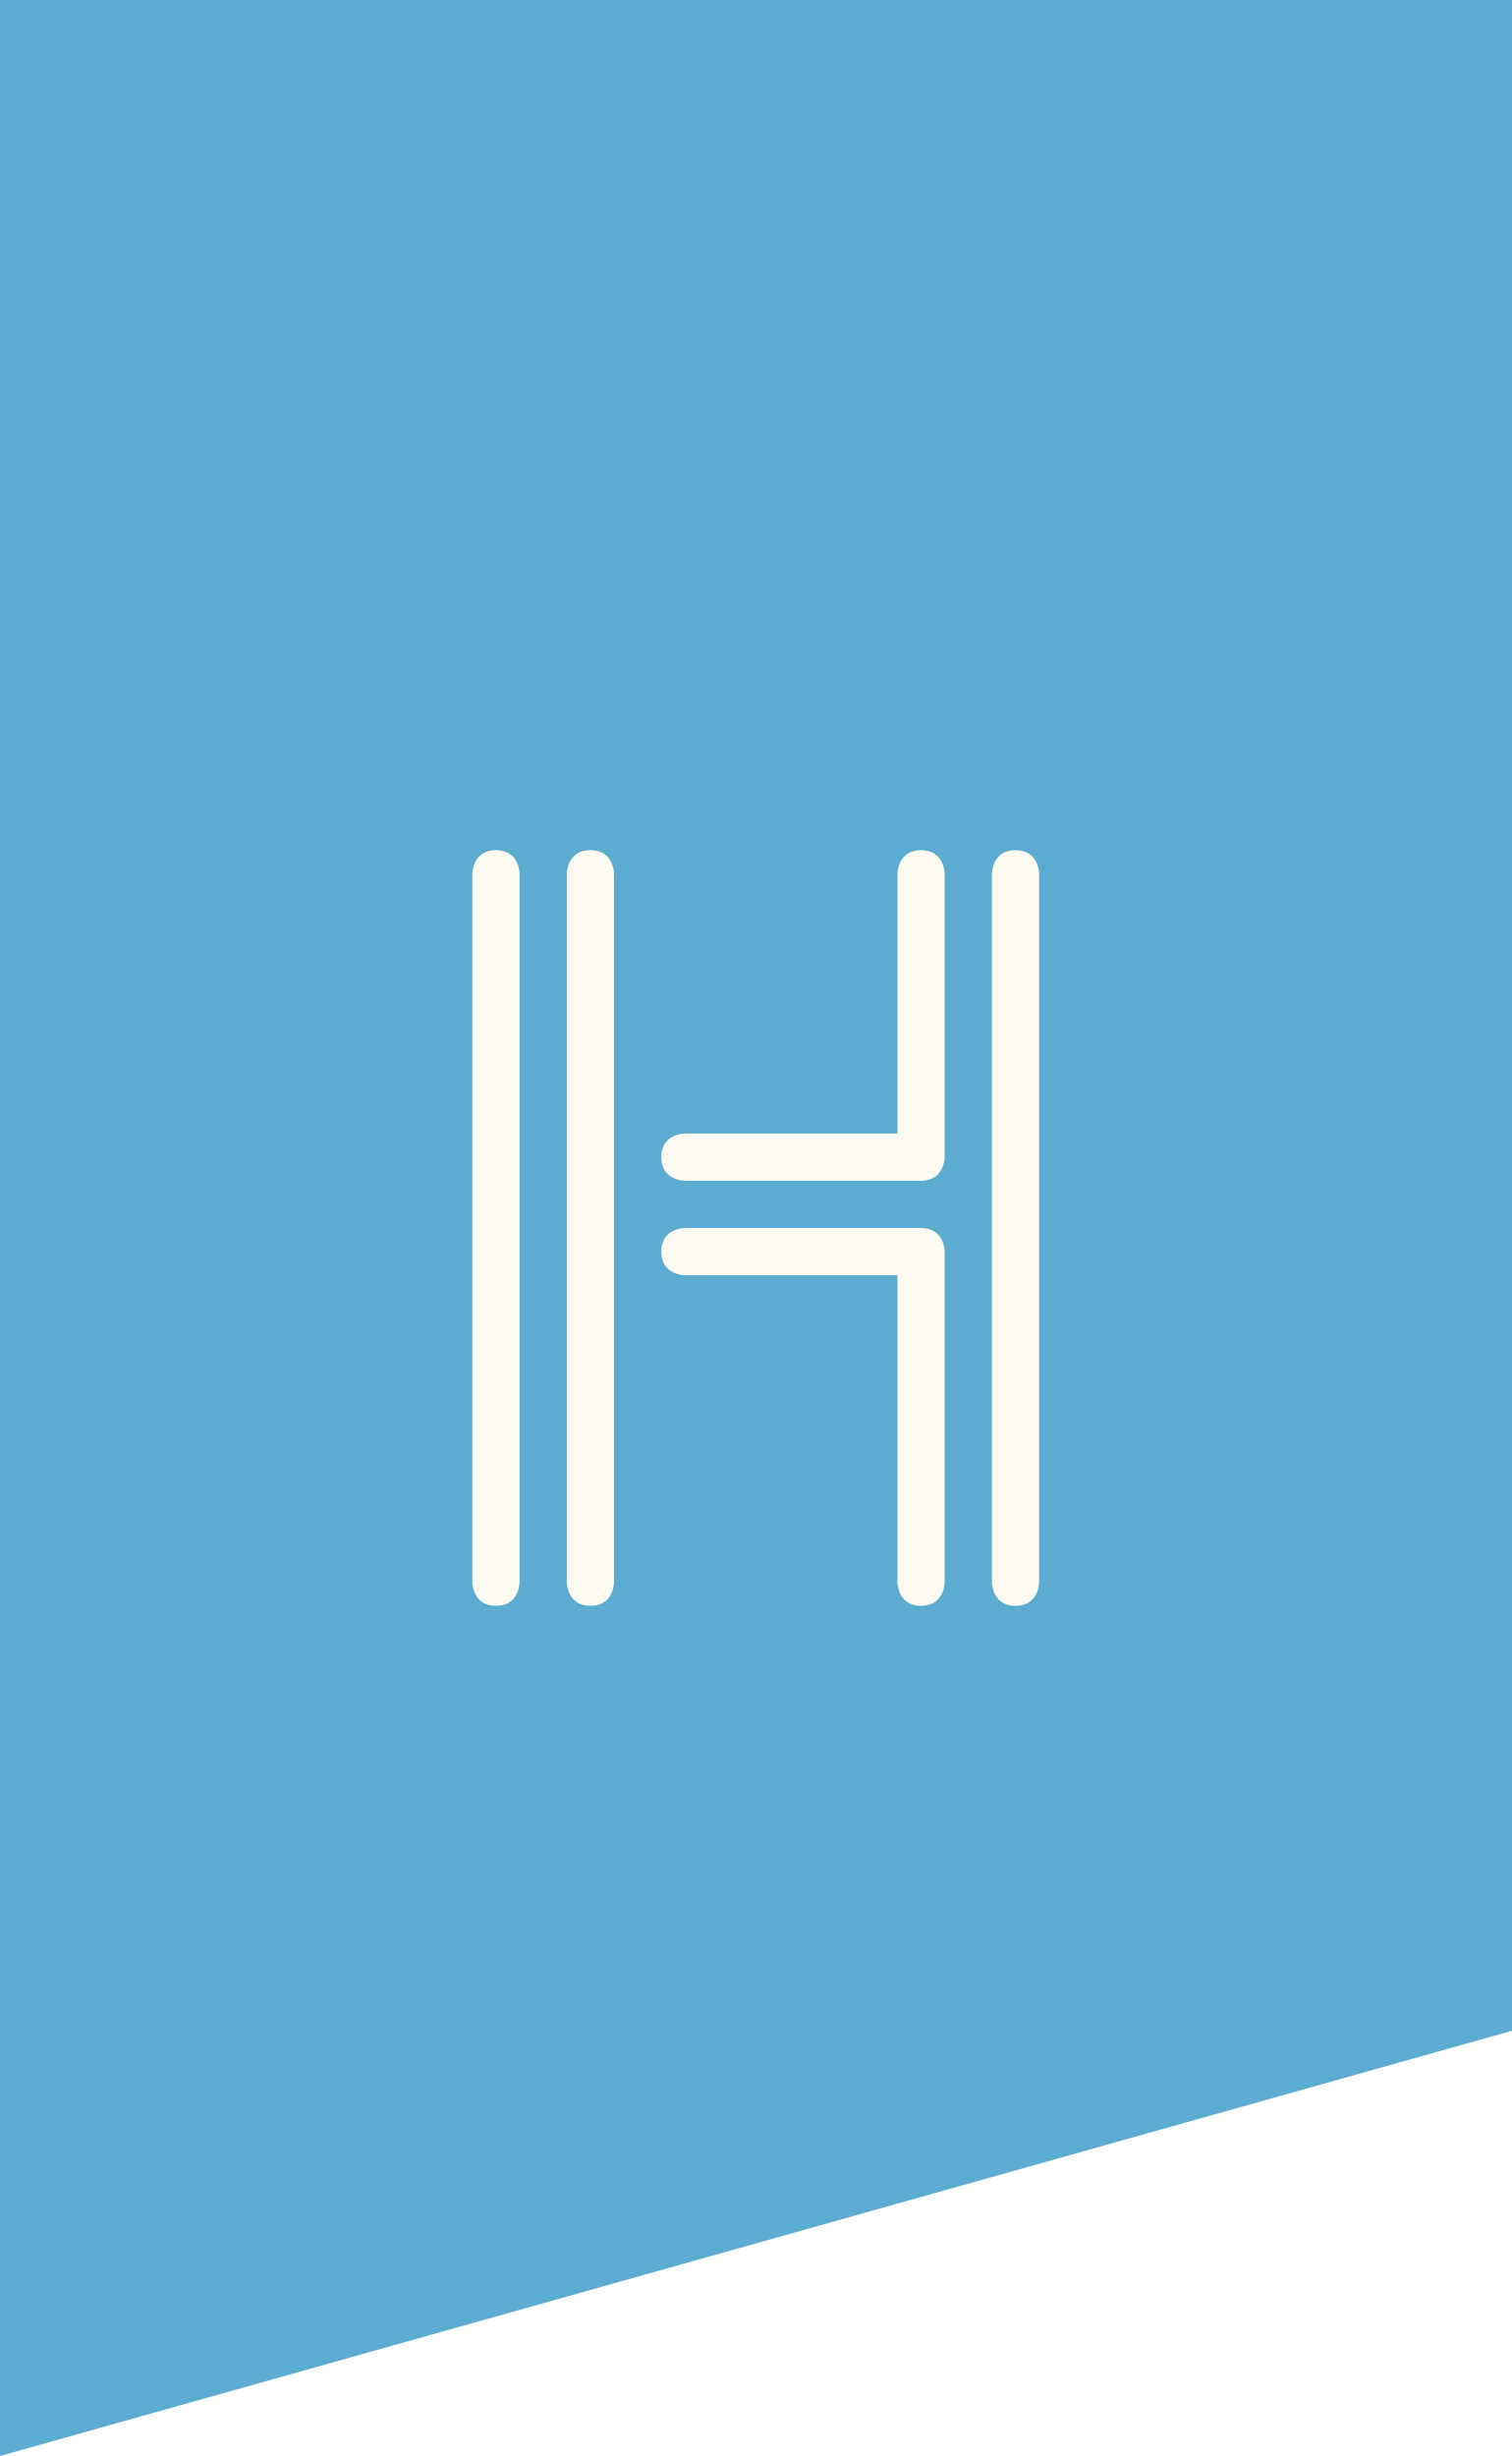
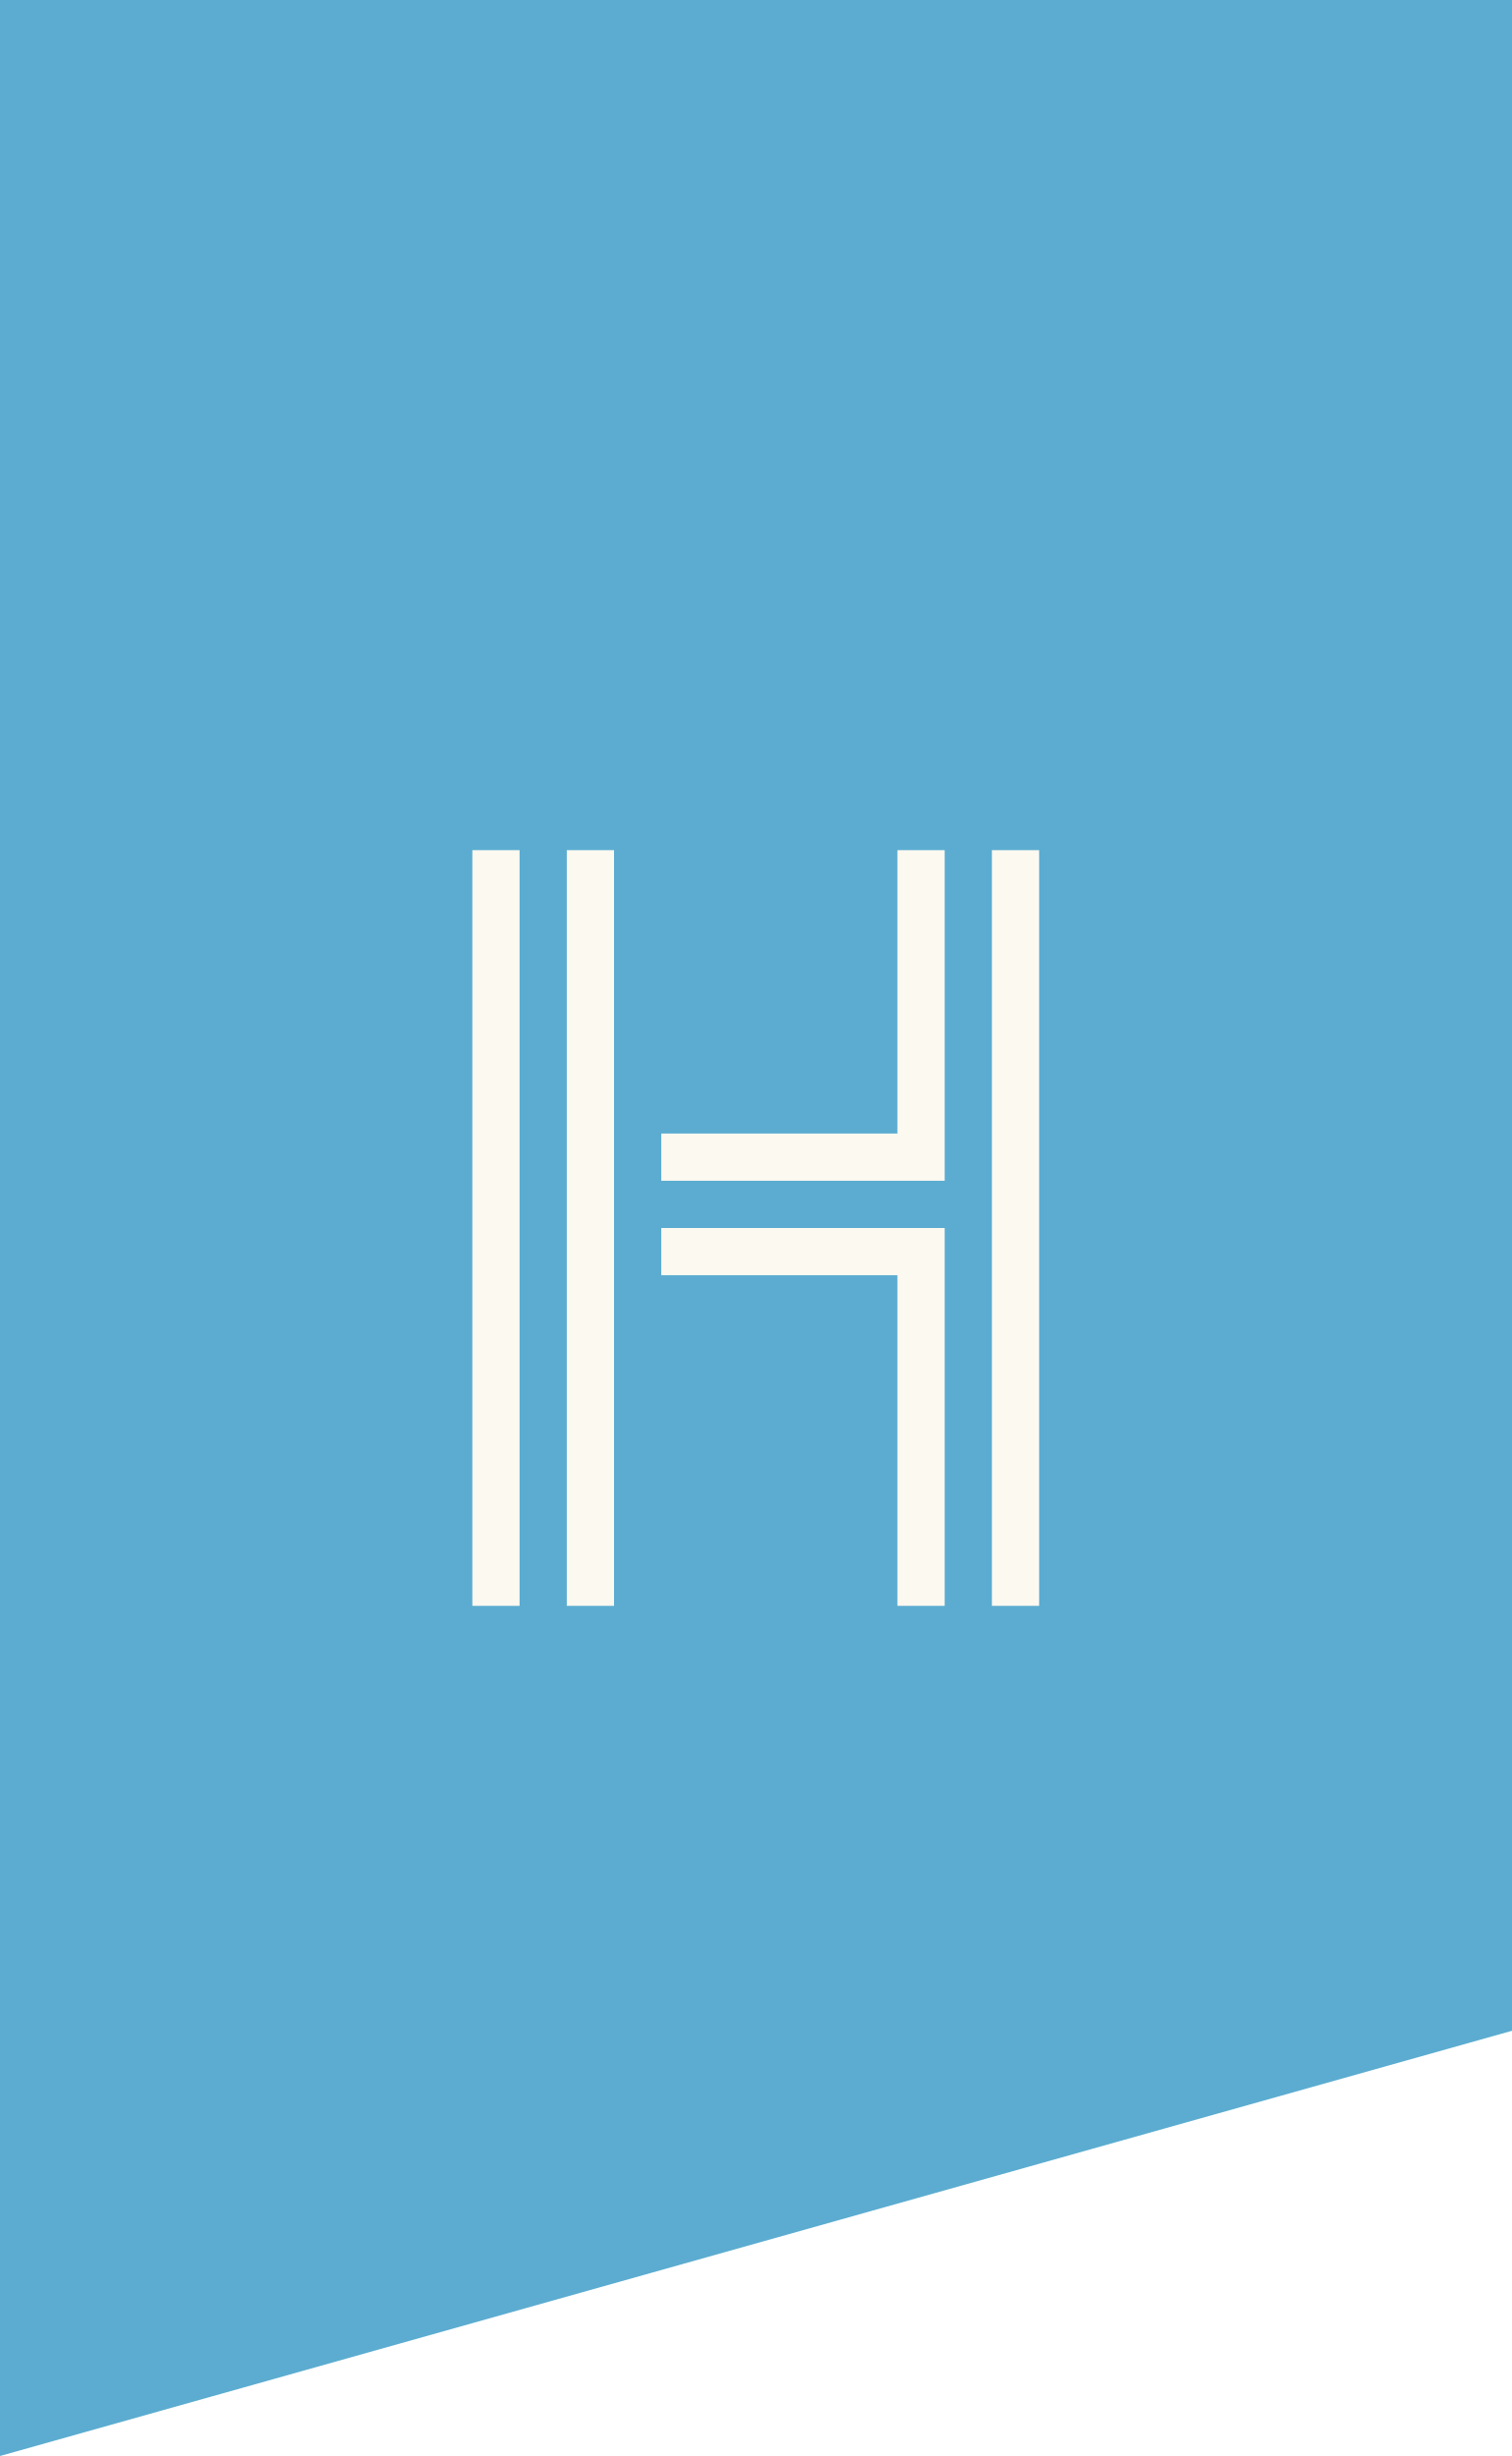
<svg xmlns="http://www.w3.org/2000/svg" version="1.1" width="512" height="832" viewBox="0 0 512 832">
  <path d="m -16,-16 544,0 0,704 -16,0 -512,144 -16,0 z" style="fill:#5bacd0" />
-   <path d="m 160,296 0,240 c 0,0 0,8 8,8 8,0 8,-8 8,-8 l 0,-240 c 0,0 0,-8 -8,-8 -8,0 -8,8 -8,8 z m 32,0 0,240 c 0,0 0,8 8,8 8,0 8,-8 8,-8 l 0,-240 c 0,0 0,-8 -8,-8 -8,0 -8,8 -8,8 z m 112,0 0,88 -72,0 c 0,0 -8,0 -8,8 0,8 8,8 8,8 l 80,0 c 8,0 8,-8 8,-8 l 0,-96 c 0,0 0,-8 -8,-8 -8,0 -8,8 -8,8 z m 32,0 0,240 c 0,0 0,8 8,8 8,0 8,-8 8,-8 l 0,-240 c 0,0 0,-8 -8,-8 -8,0 -8,8 -8,8 z M 224,424 c 0,8 8,8 8,8 l 72,0 0,104 c 0,0 0,8 8,8 8,0 8,-8 8,-8 l 0,-112 c 0,0 0,-8 -8,-8 l -80,0 c 0,0 -8,0 -8,8 z" style="fill:#fcf9f0" />
+   <path d="m 160,288 0,256 16,0 0,-256 z m 32,0 0,256 16,0 0,-256 z m 112,0 0,96 -80,0 0,16 96,0 0,-112 z m 32,0 0,256 16,0 0,-256 z m -112,144 80,0 0,112 16,0 0,-128 -96,0 z" style="fill:#fcf9f0" />
</svg>
